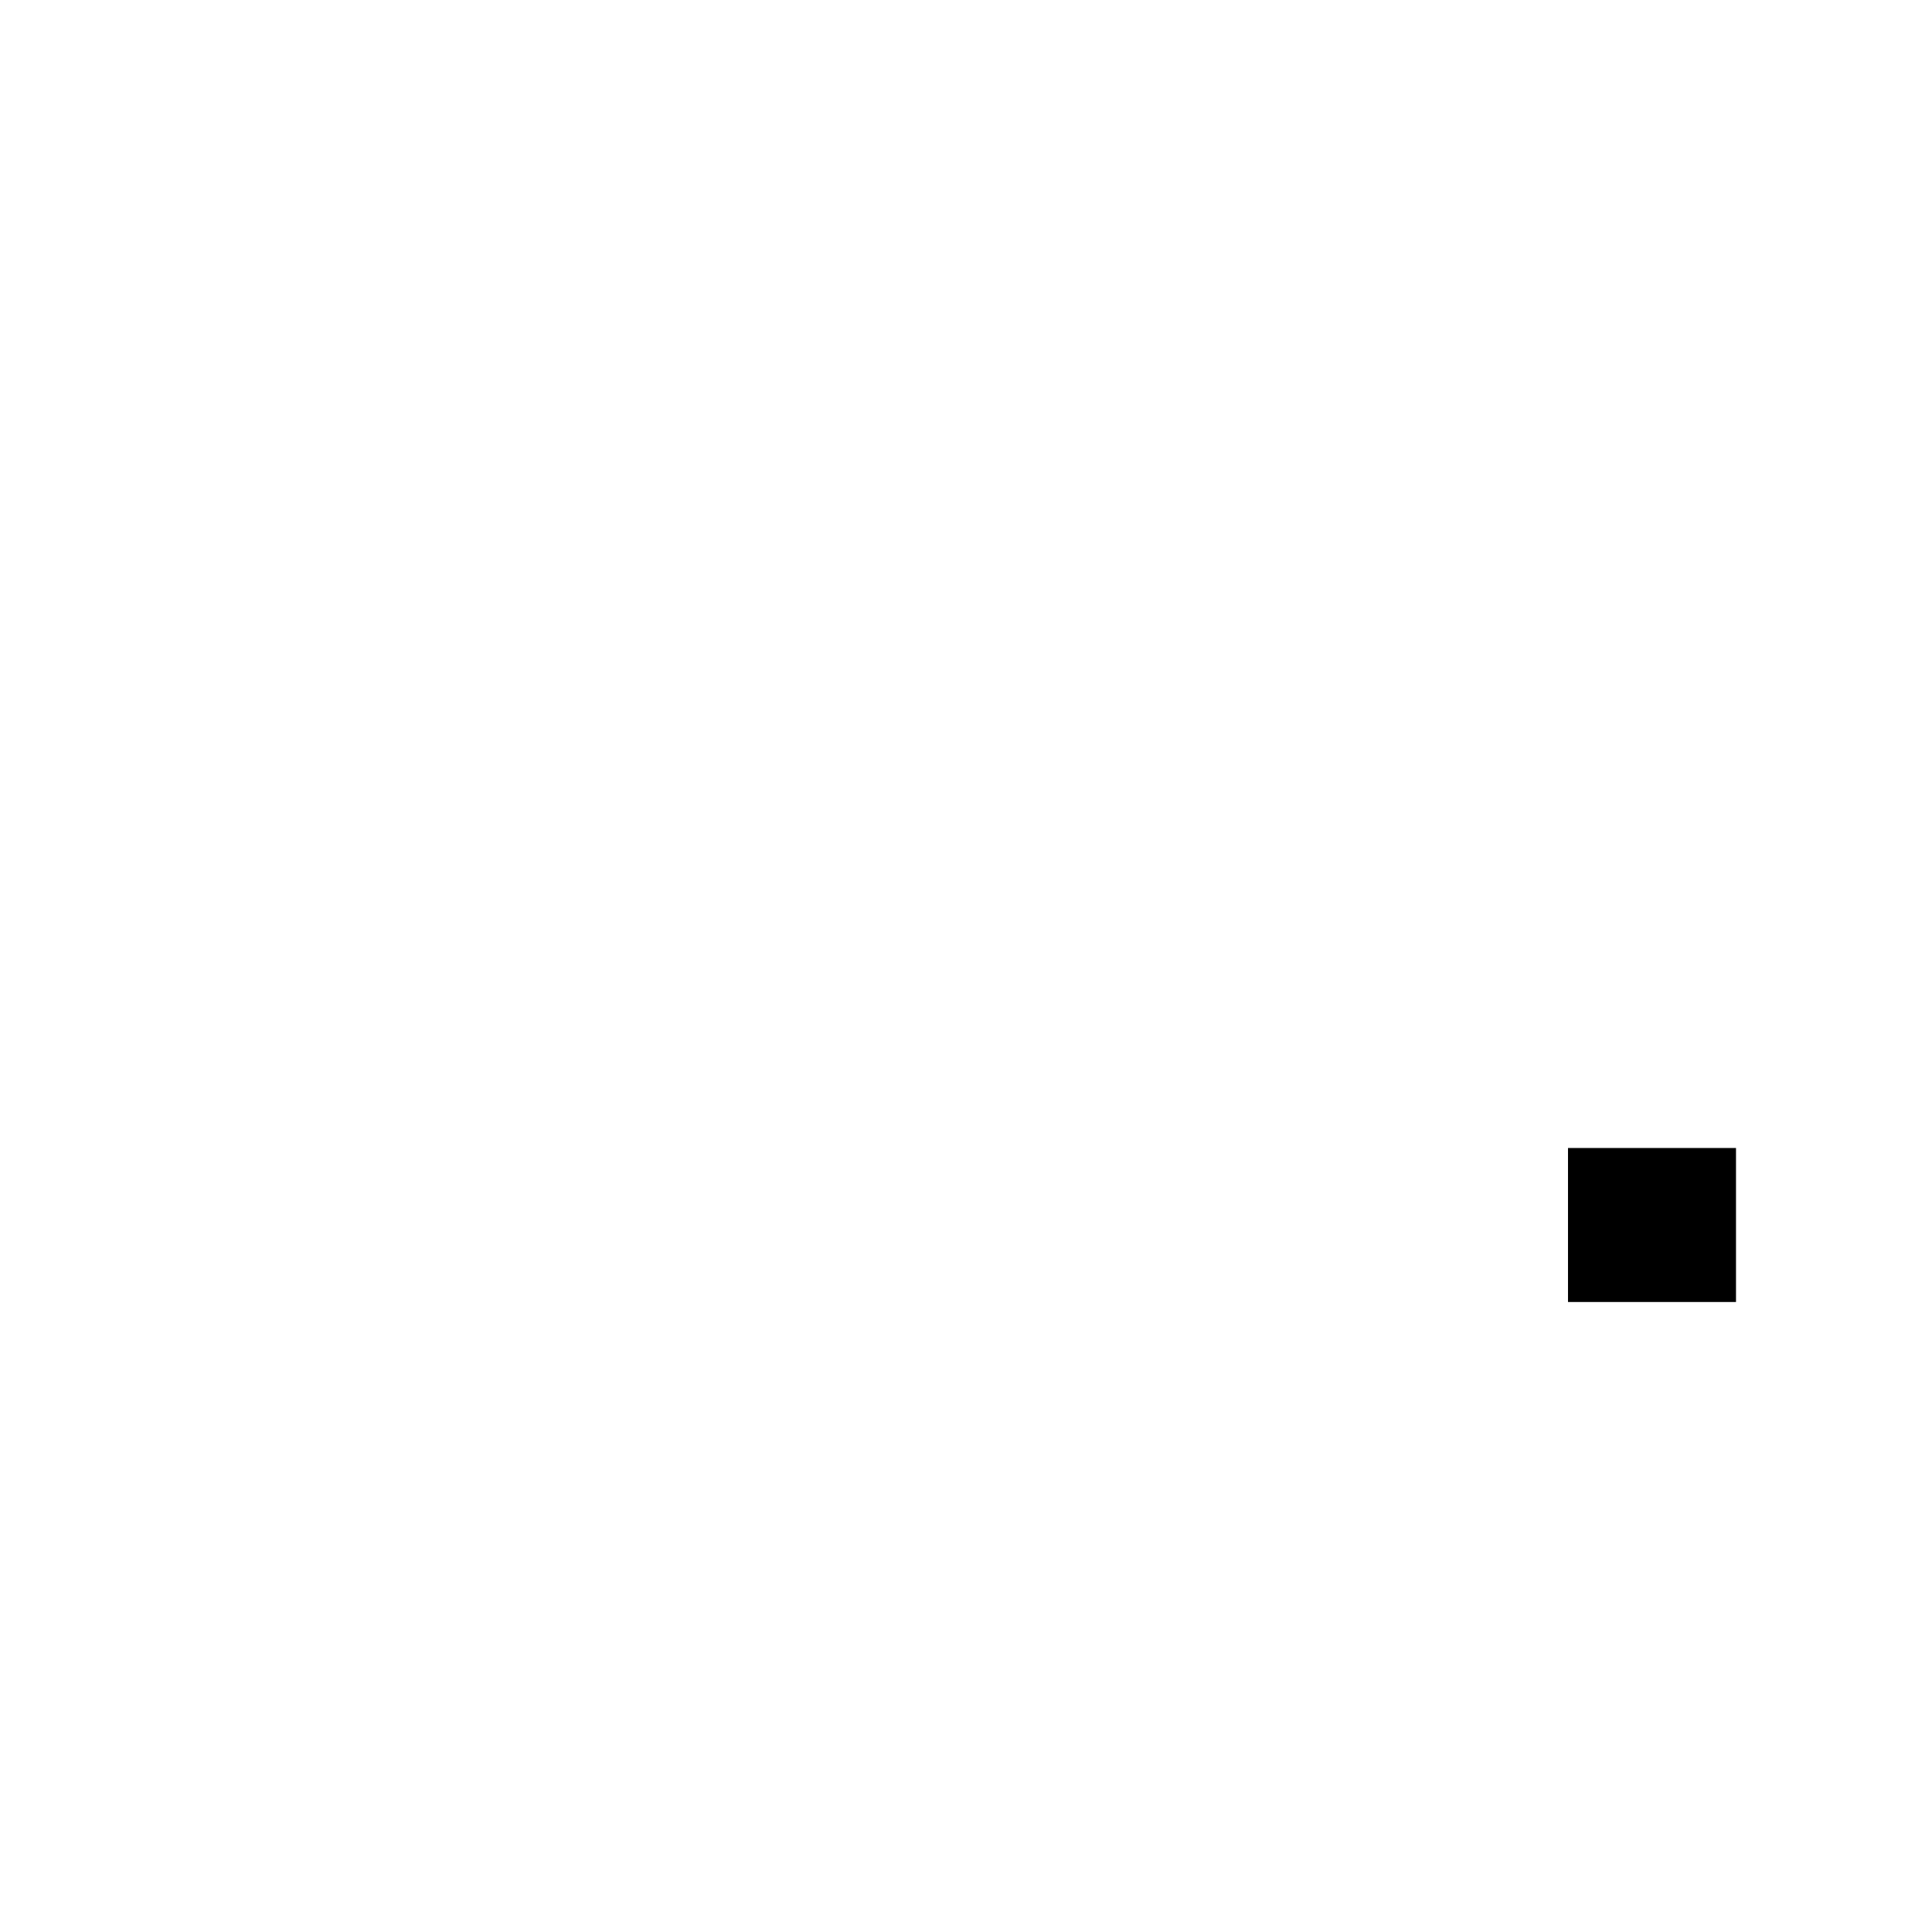
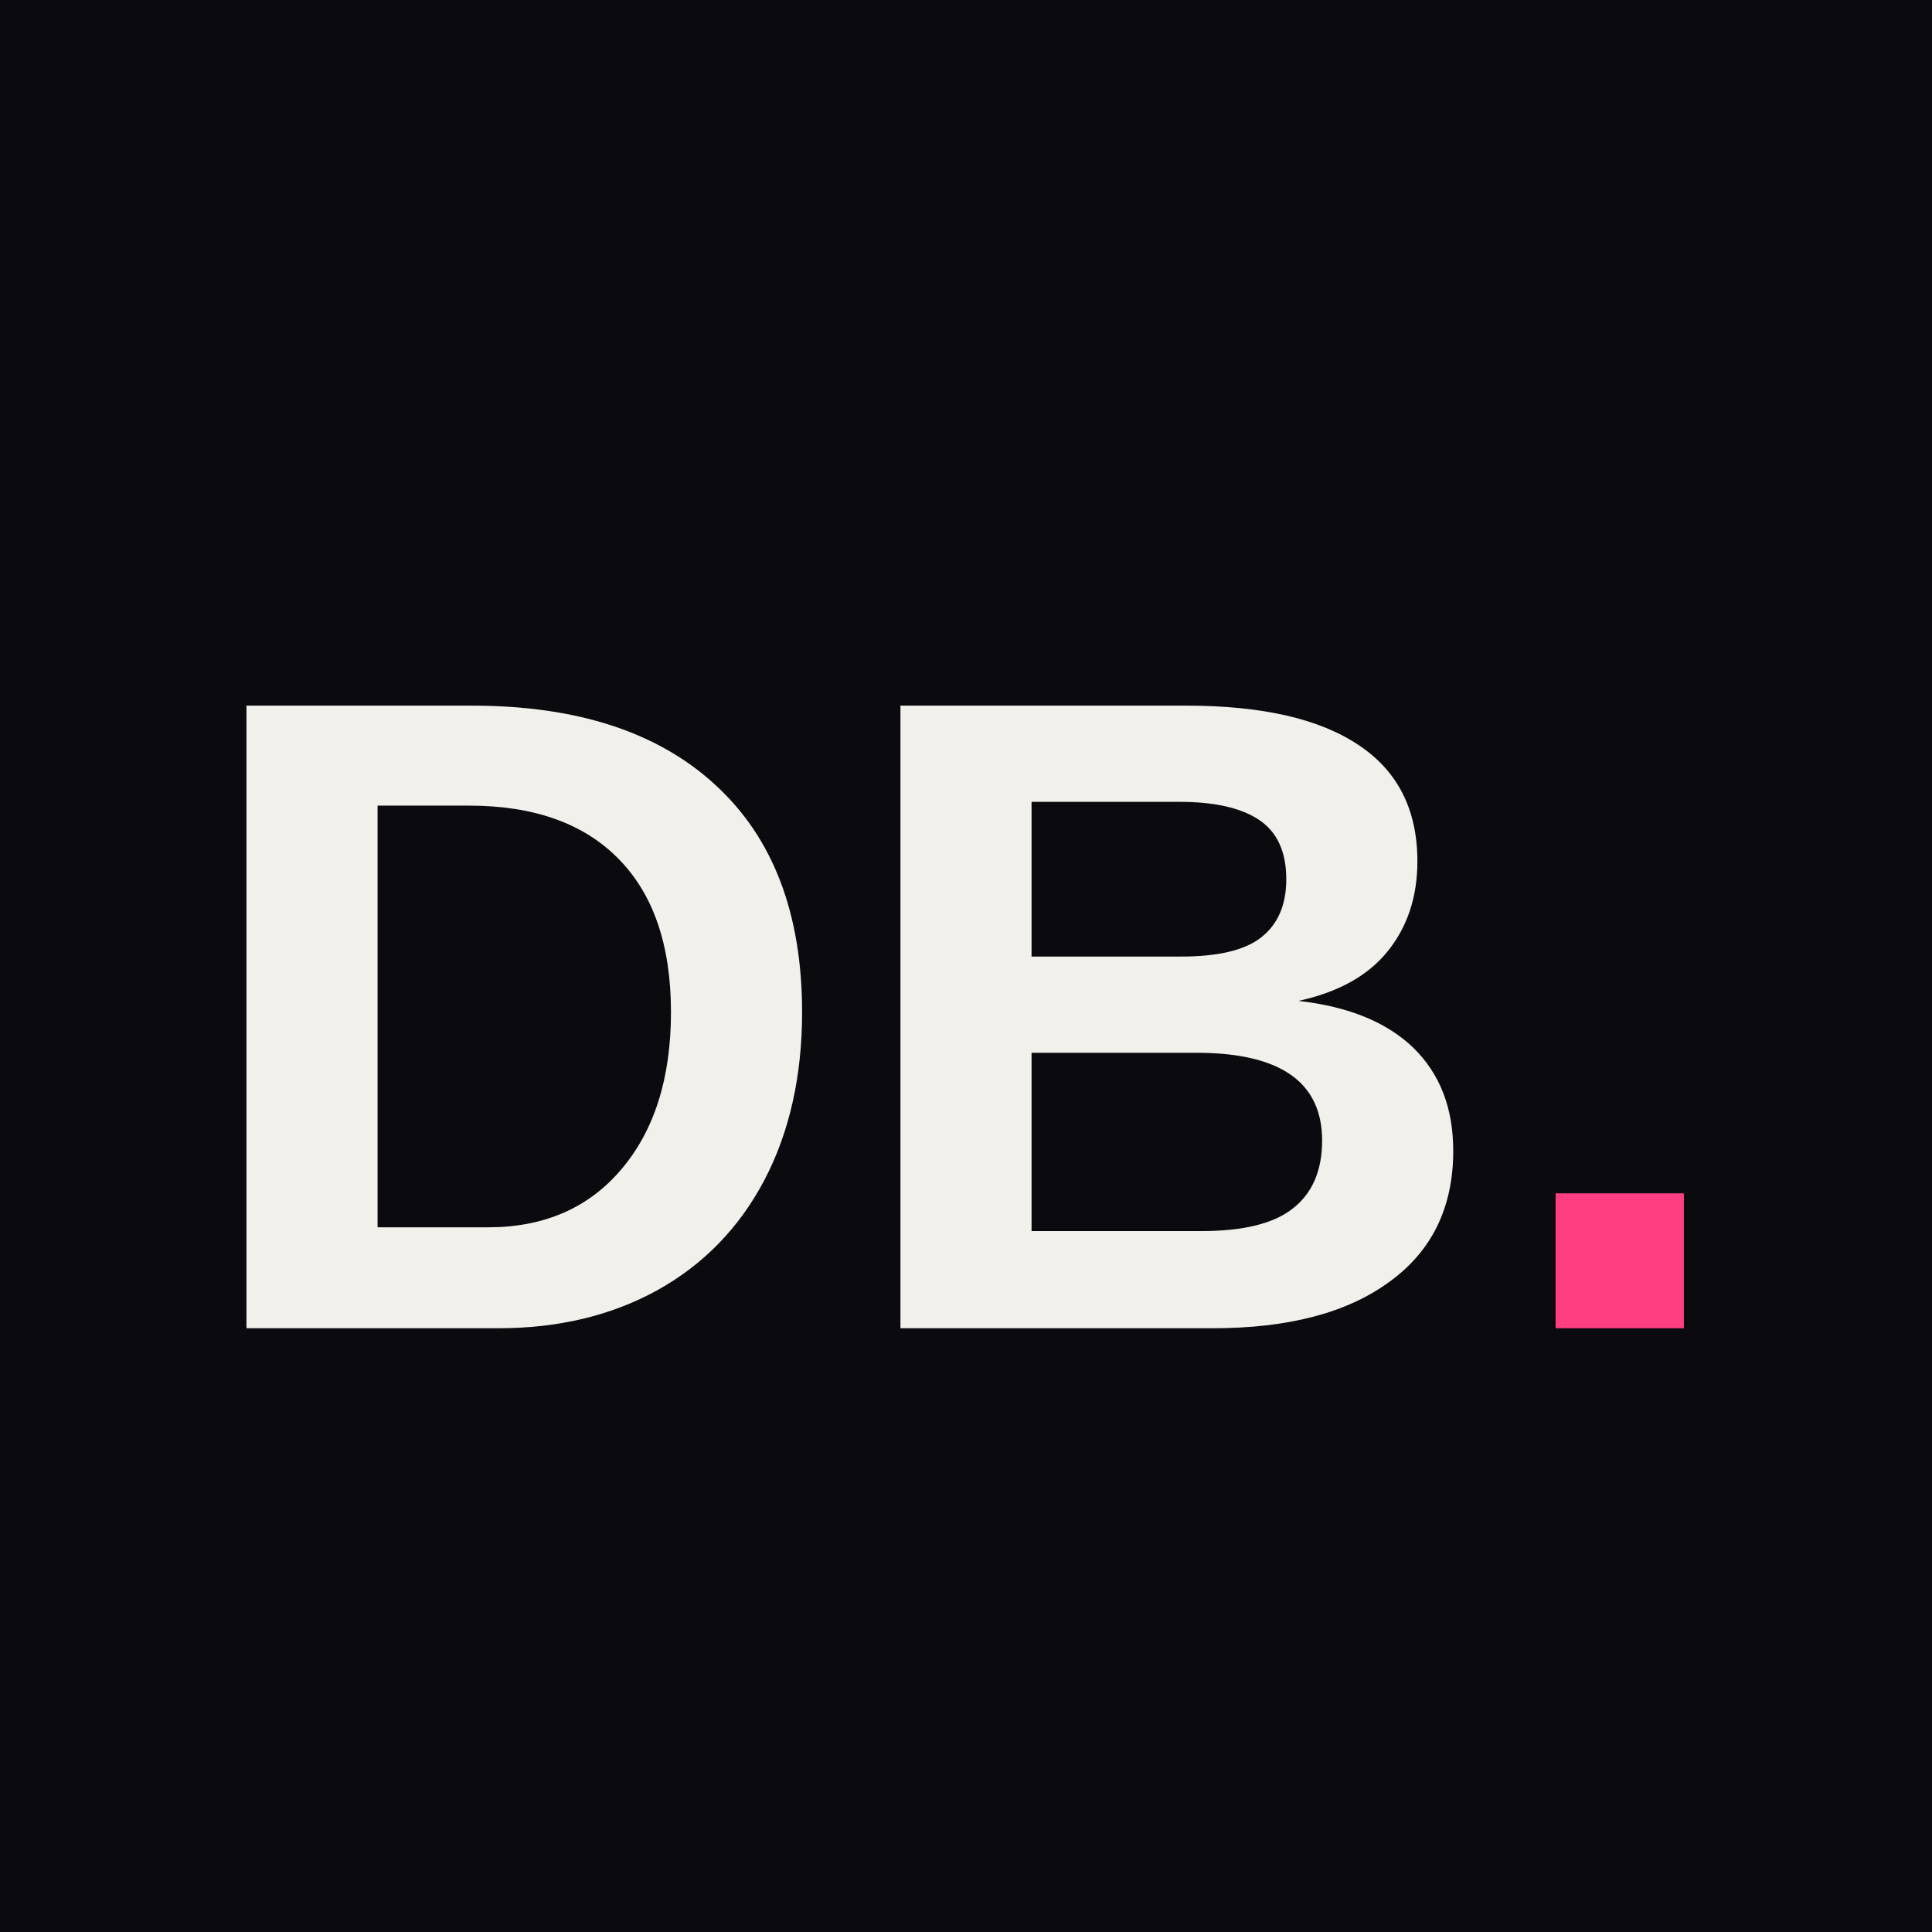
- <svg xmlns="http://www.w3.org/2000/svg" version="1.0" width="138pt" height="138pt" viewBox="0 0 138 138" preserveAspectRatio="xMidYMid meet">
-   <g transform="translate(0,138) scale(0.1,-0.1)" fill="#000000" stroke="none">
-     <path d="M1120 505 l0 -55 60 0 60 0 0 55 0 55 -60 0 -60 0 0 -55z" />
-   </g>
+ <svg xmlns="http://www.w3.org/2000/svg" viewBox="0 0 32 32">
+   <rect width="32" height="32" fill="#0A0A0F" />
+   <text x="16" y="22" text-anchor="middle" font-family="Arial, Helvetica, sans-serif" font-weight="900" font-size="15" fill="#F2F0EA">DB<tspan fill="#FF3D81">.</tspan>
+   </text>
</svg>
